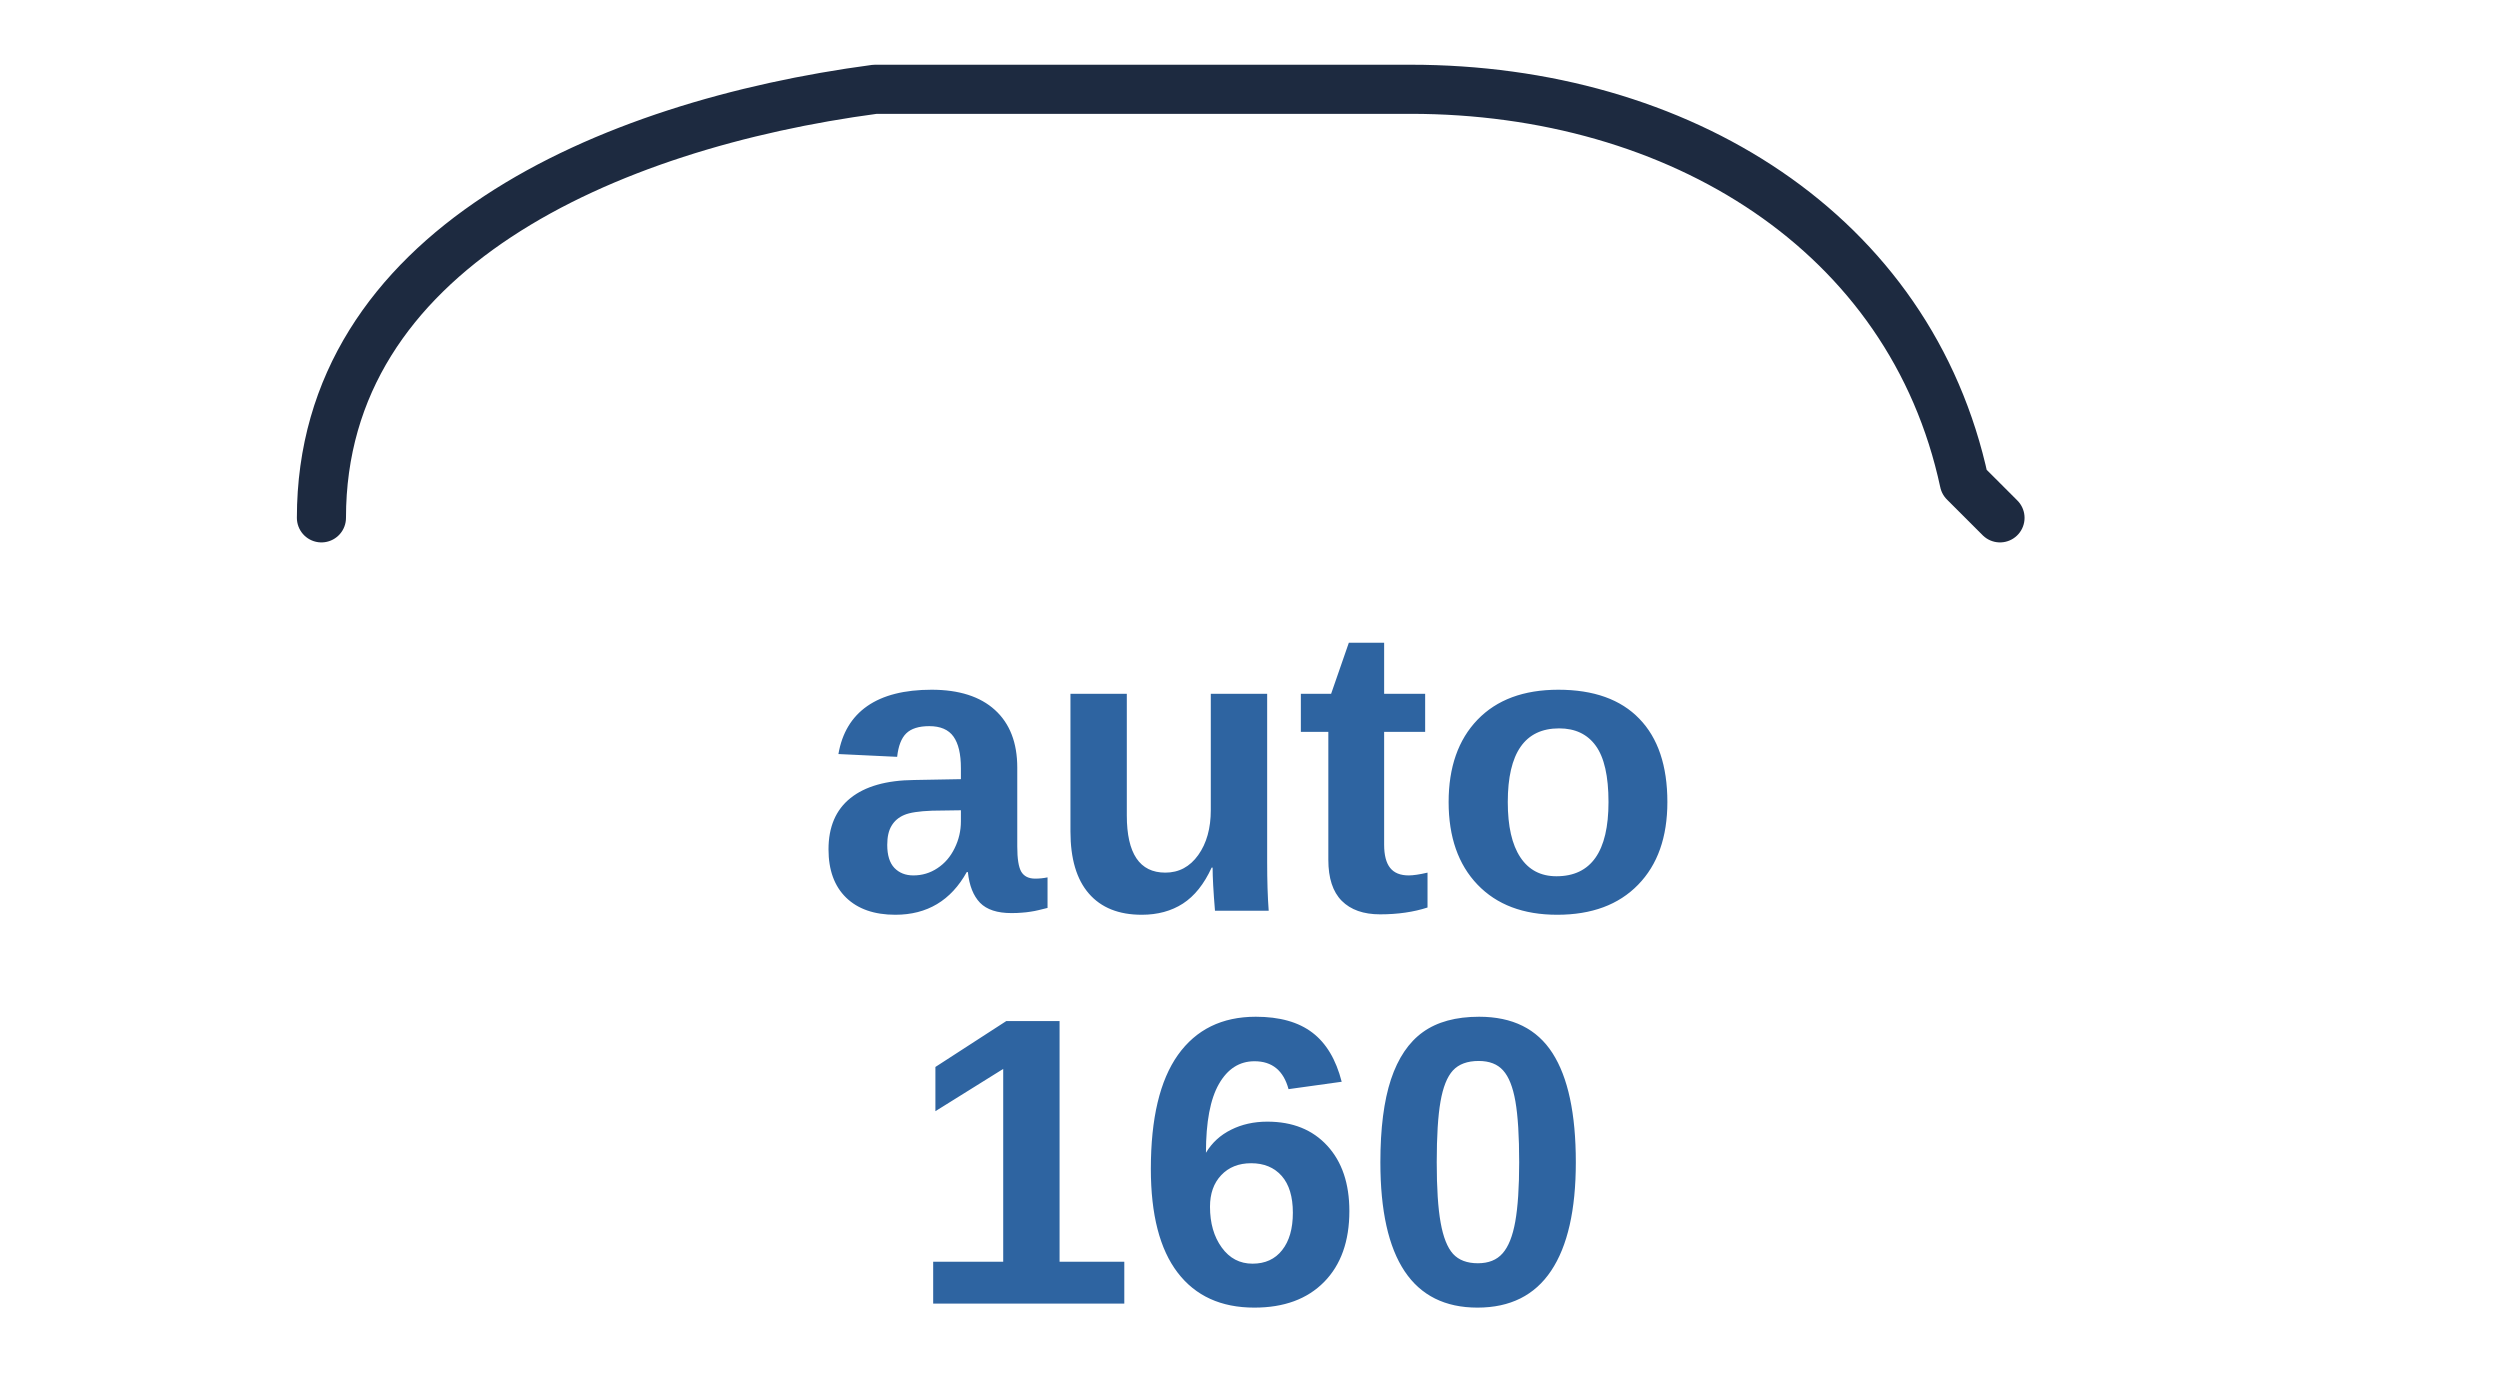
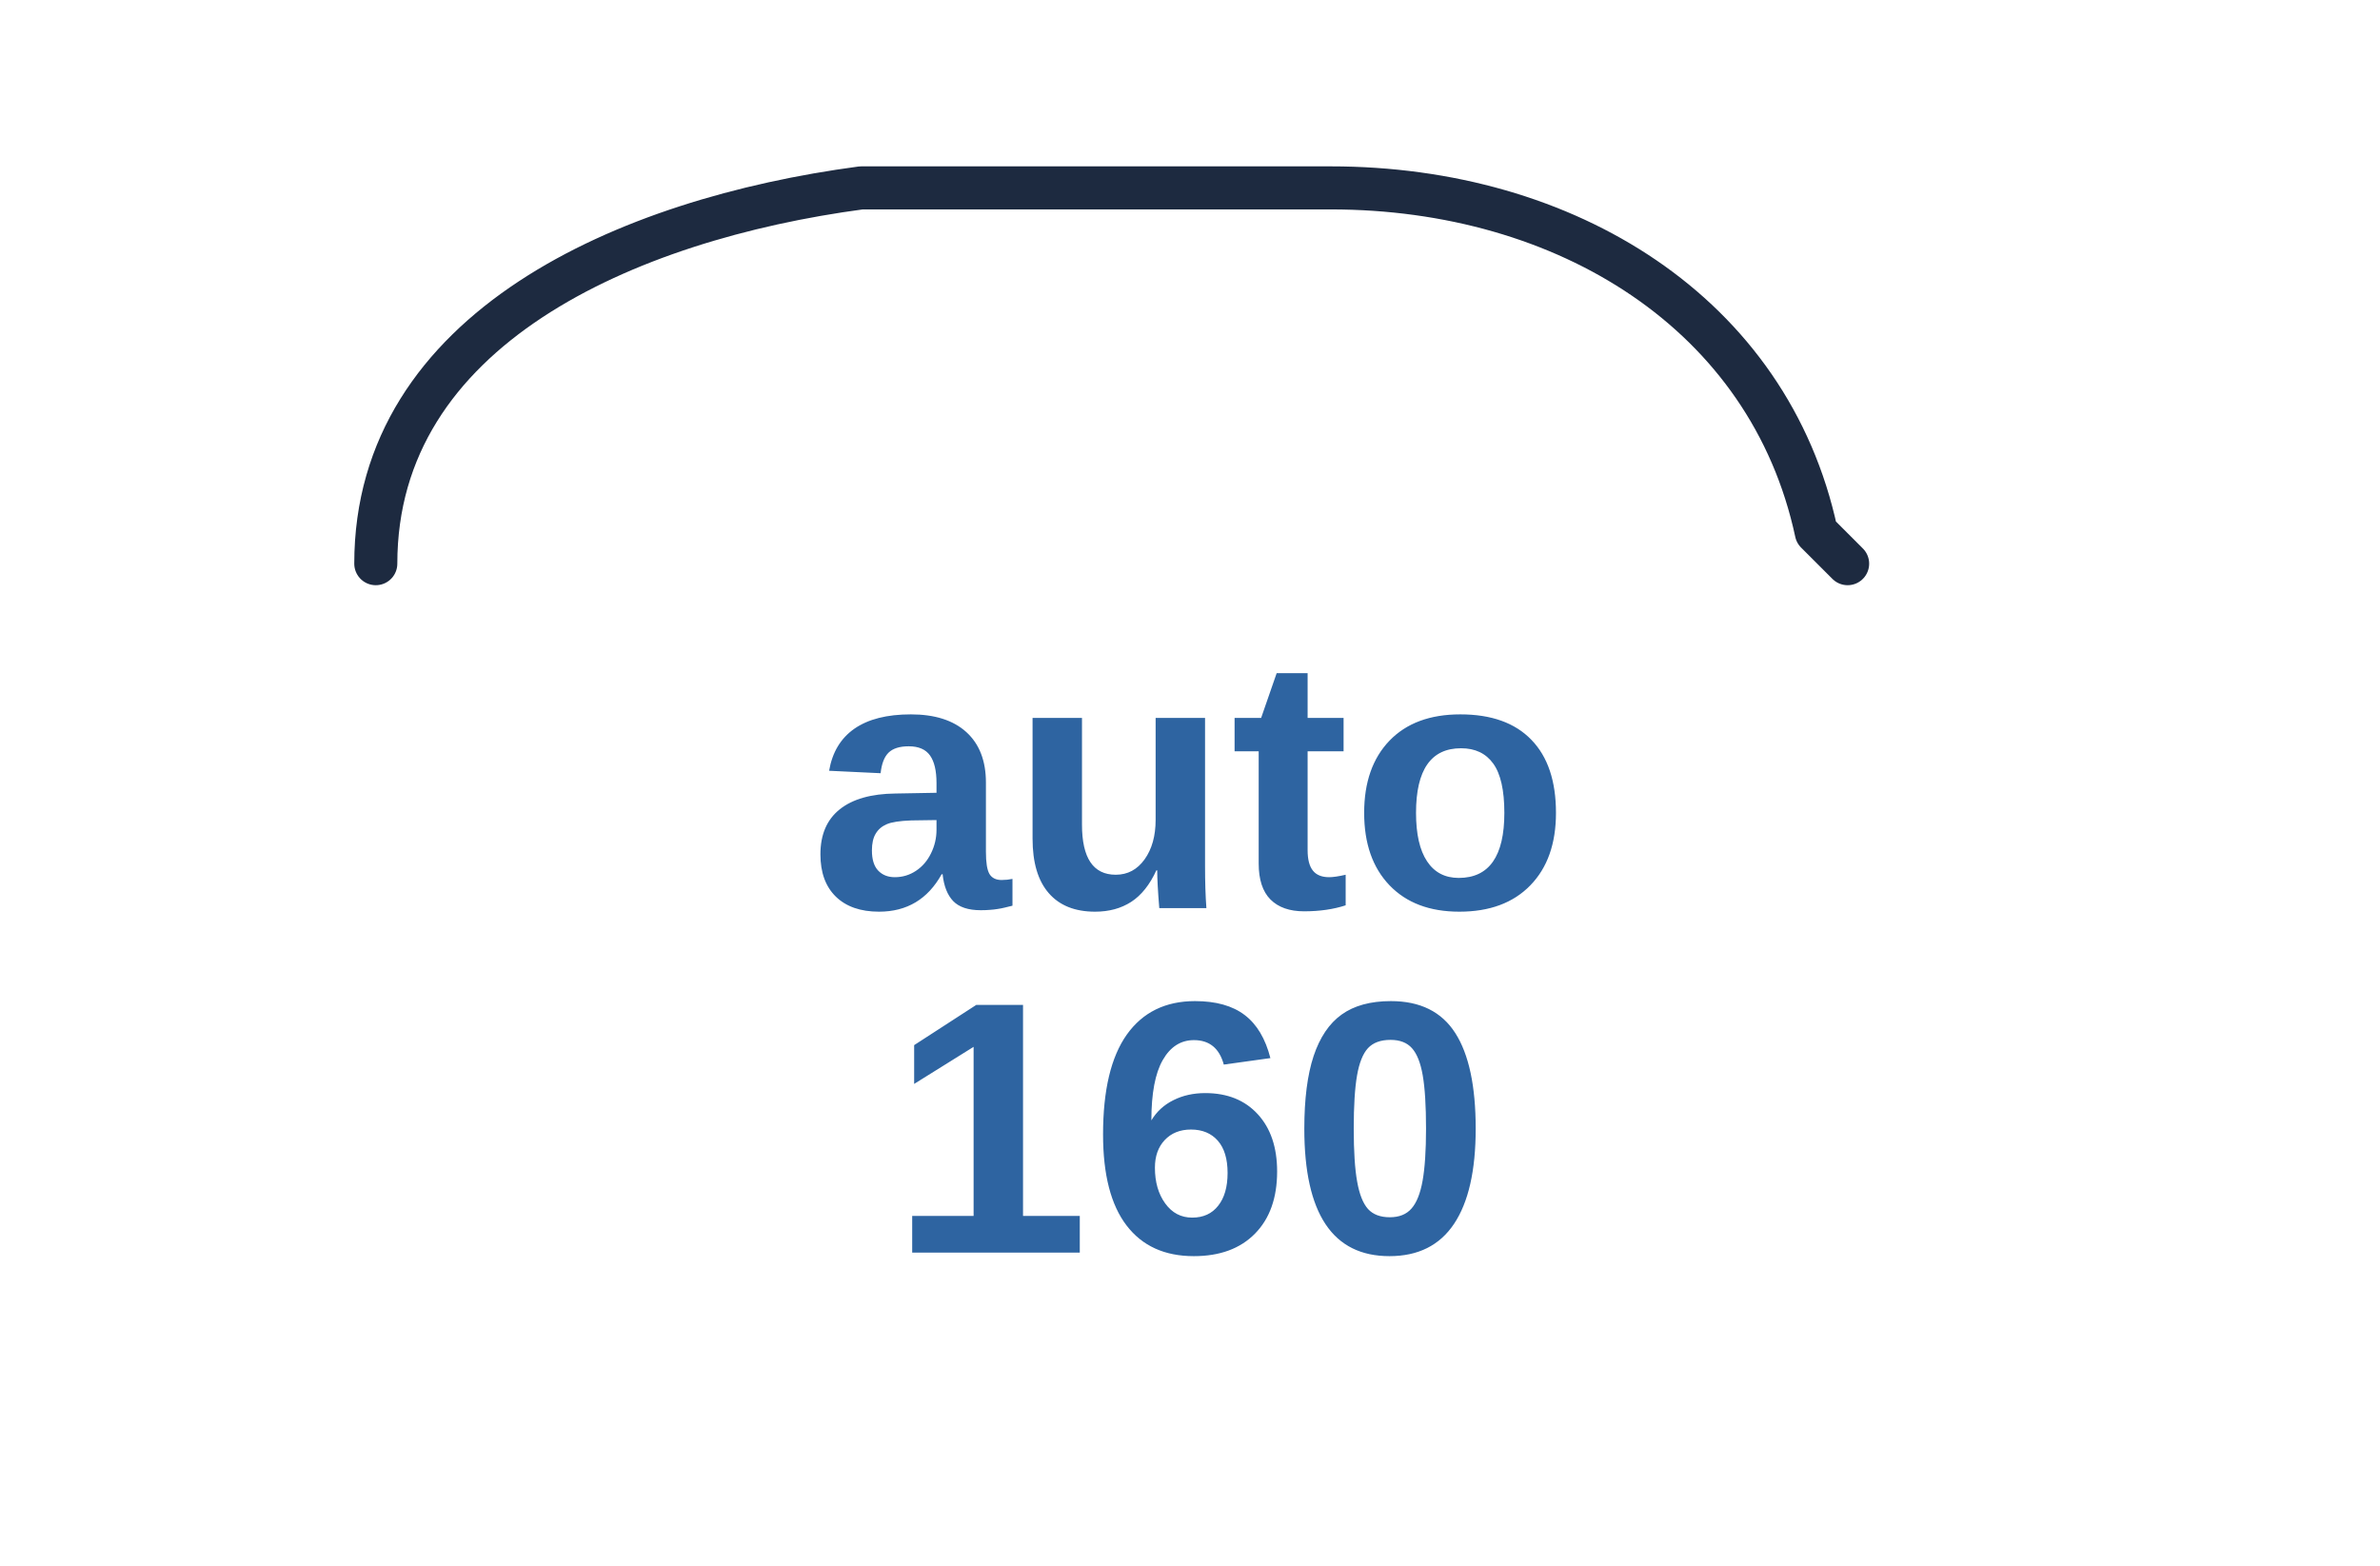
- <svg xmlns="http://www.w3.org/2000/svg" viewBox="0 0 280 156" width="280" height="156" role="img" aria-label="auto160">
+ <svg xmlns="http://www.w3.org/2000/svg" viewBox="-12 -14 304 200" width="304" height="200" overflow="visible" role="img" aria-label="auto160">
  <path d="M36 58 C36 28 68 14 98 10 L128 10 L158 10 C188 10 214 26 220 54 L224 58" fill="none" stroke="#1D2A40" stroke-width="5.5" stroke-linecap="round" stroke-linejoin="round" />
  <text x="140" y="102" text-anchor="middle" font-family="Rubik, Arial, Helvetica, sans-serif" font-size="46" font-weight="700" fill="#2E64A1">auto</text>
  <text x="140" y="146" text-anchor="middle" font-family="Rubik, Arial, Helvetica, sans-serif" font-size="46" font-weight="700" fill="#2E64A1">160</text>
</svg>
